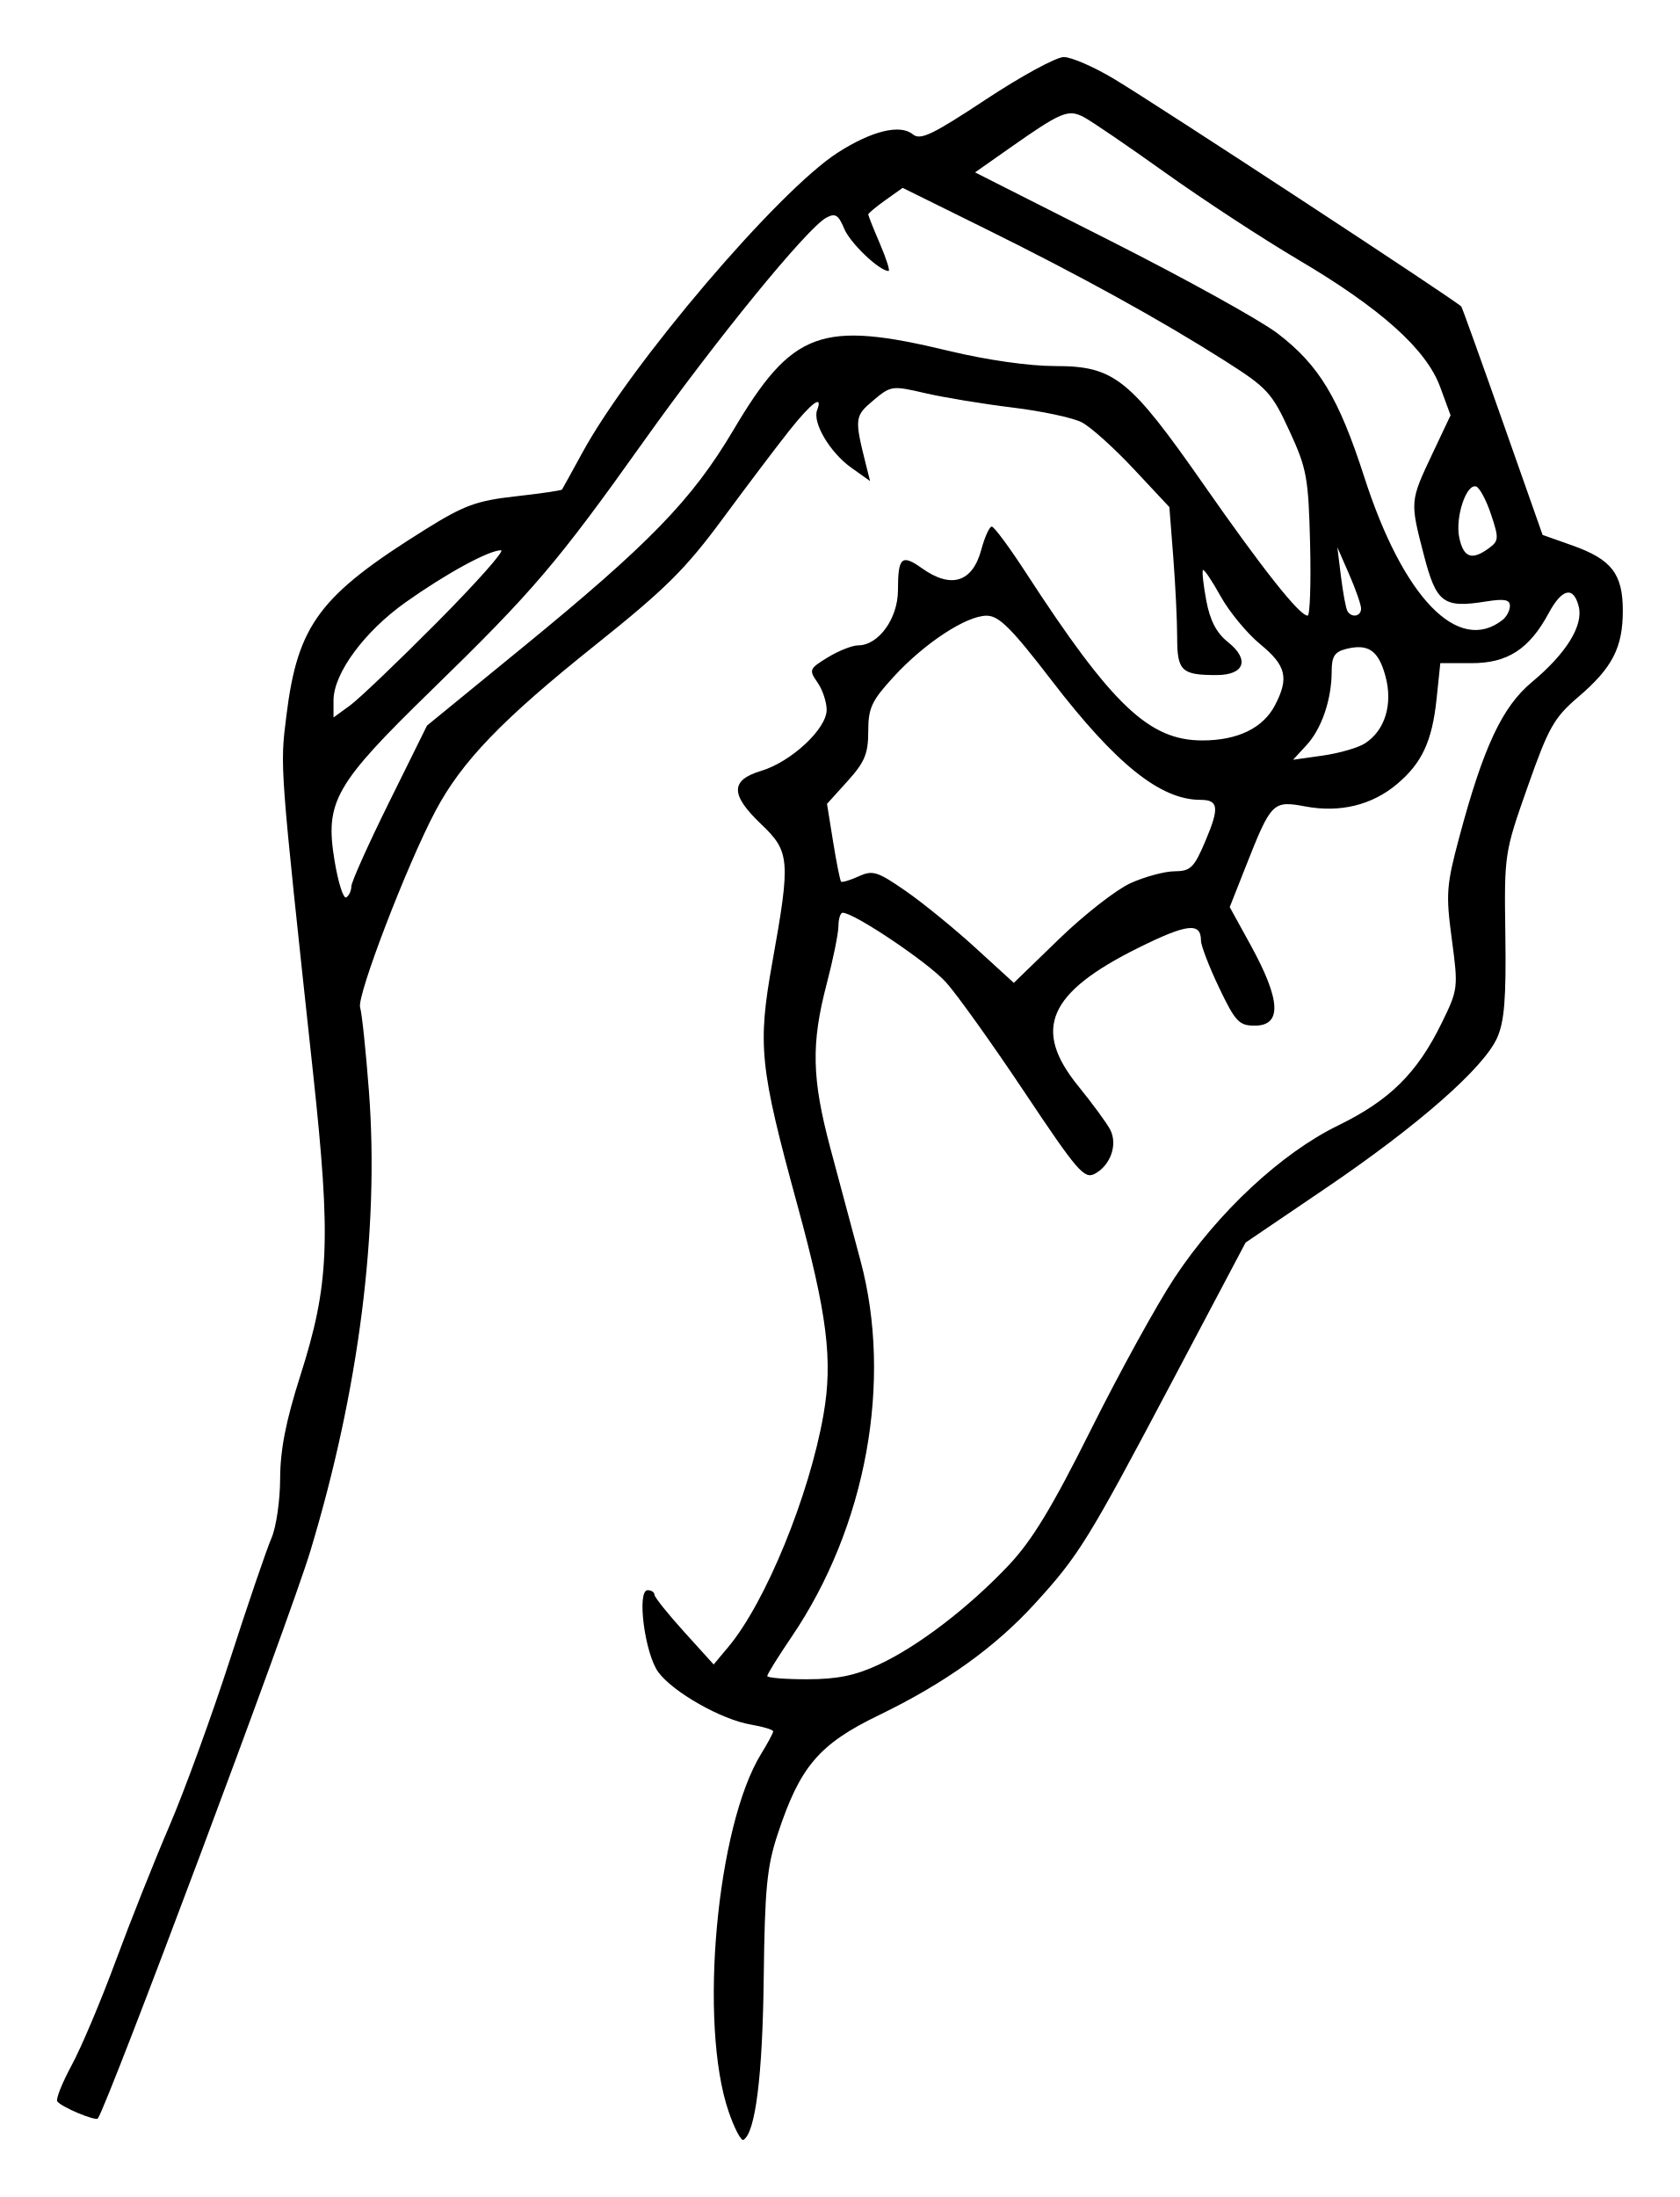
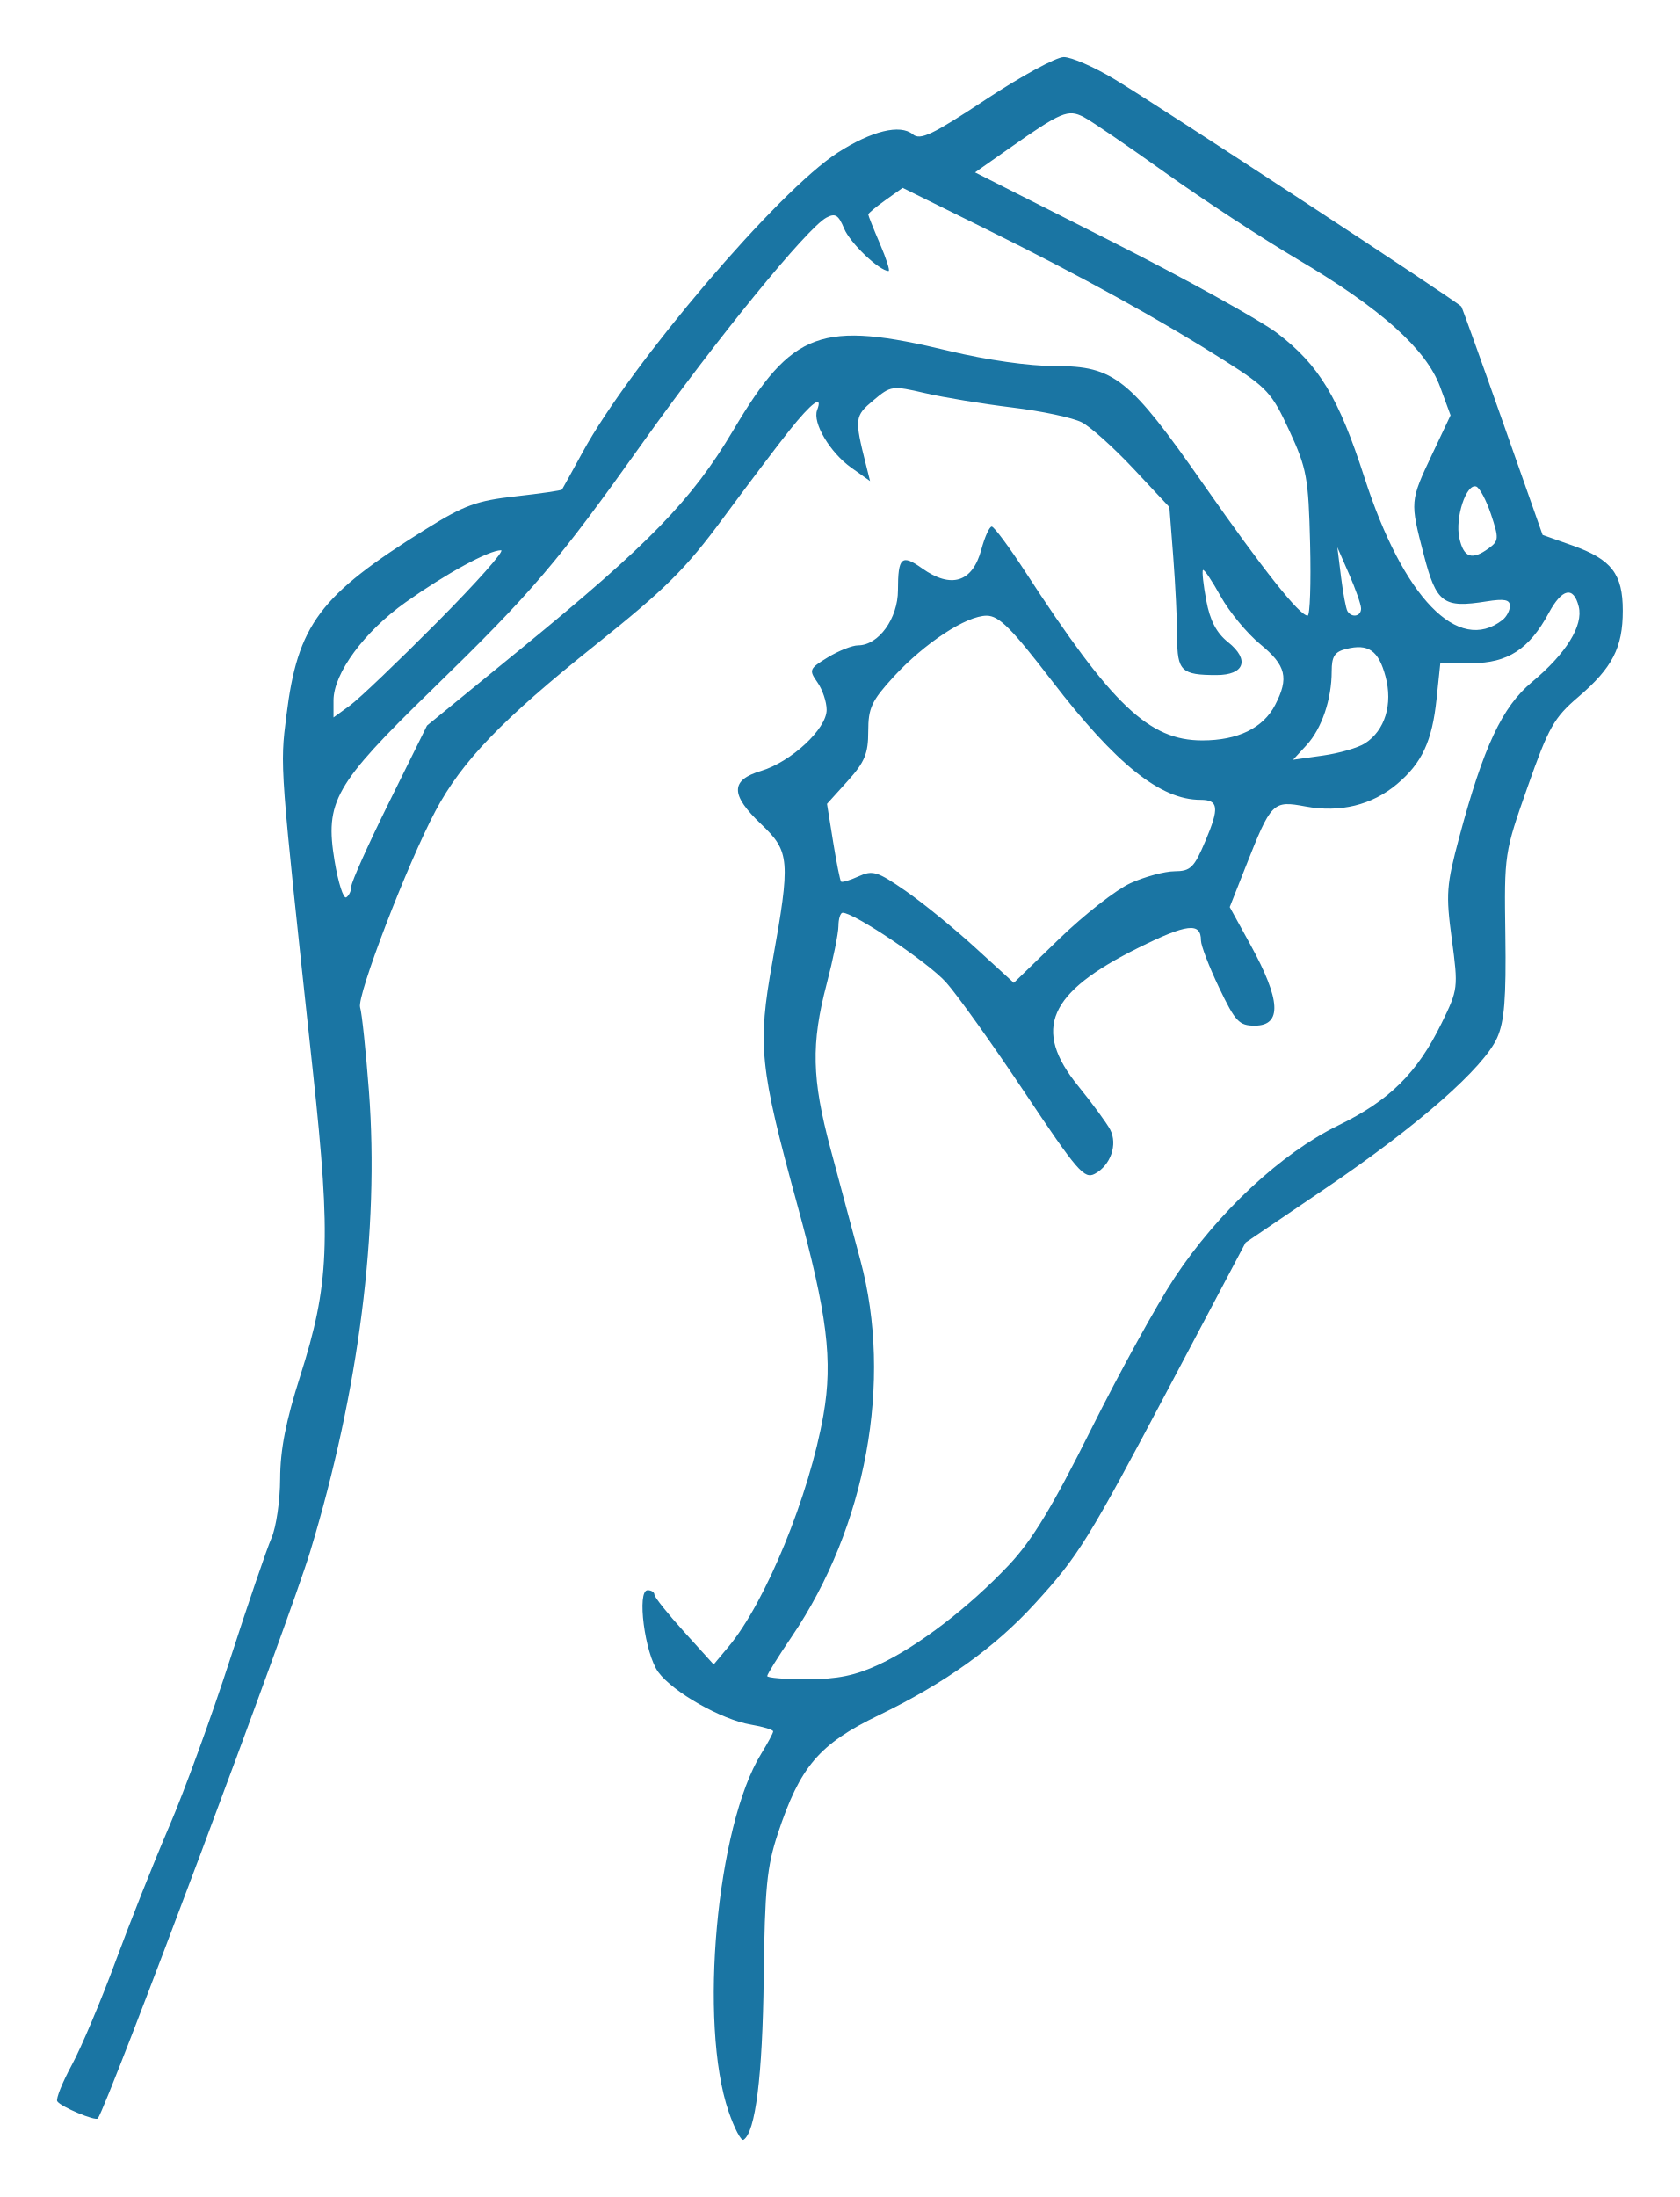
<svg xmlns="http://www.w3.org/2000/svg" id="svg2" version="1.1" width="353.416" height="462.145" viewBox="0 0 353.416 462.145">
  <defs id="defs6" />
-   <path style="fill:#000000" d="m 153.284,444.151 c -6.317,-18.42 -2.522,-60.061 6.858,-75.238 1.388,-2.246 2.524,-4.367 2.524,-4.714 0,-0.347 -2.109,-0.988 -4.688,-1.425 -6.203,-1.052 -16.363,-6.808 -19.478,-11.035 -2.847,-3.863 -4.584,-17.239 -2.239,-17.239 0.773,0 1.411,0.422 1.419,0.938 0.007,0.516 2.815,4.031 6.24,7.812 l 6.226,6.875 3.133,-3.75 c 7.804,-9.34 16.999,-31.805 19.969,-48.788 2.005,-11.463 0.803,-21.085 -5.52,-44.213 -7.92,-28.969 -8.38,-33.455 -5.228,-51.016 3.843,-21.408 3.696,-23.228 -2.334,-28.964 -6.533,-6.215 -6.547,-9.284 -0.052,-11.23 6.333,-1.897 13.803,-8.849 13.803,-12.845 0,-1.656 -0.87,-4.254 -1.934,-5.773 -1.838,-2.624 -1.729,-2.885 2.188,-5.273 2.267,-1.382 5.131,-2.515 6.366,-2.517 4.307,-0.009 8.381,-5.655 8.381,-11.615 0,-6.941 0.776,-7.648 5.052,-4.603 6.143,4.374 10.63,2.967 12.483,-3.915 0.721,-2.679 1.712,-4.864 2.201,-4.855 0.489,0.009 3.702,4.344 7.139,9.635 18.158,27.944 25.941,35.349 37.151,35.349 7.467,0 12.816,-2.603 15.327,-7.459 2.953,-5.71 2.316,-8.305 -3.137,-12.783 -2.768,-2.273 -6.515,-6.808 -8.327,-10.077 -1.812,-3.269 -3.485,-5.753 -3.718,-5.52 -0.233,0.233 0.08,3.121 0.696,6.417 0.789,4.222 2.144,6.81 4.586,8.757 4.608,3.674 3.466,6.914 -2.438,6.914 -7.383,0 -8.266,-0.848 -8.274,-7.946 -0.004,-3.536 -0.375,-11.144 -0.823,-16.907 l -0.816,-10.479 -7.521,-8.04 c -4.137,-4.422 -9.045,-8.828 -10.906,-9.791 -1.862,-0.963 -8.43,-2.364 -14.596,-3.114 -6.166,-0.75 -14.423,-2.11 -18.348,-3.022 -6.965,-1.619 -7.228,-1.582 -10.924,1.528 -3.924,3.302 -3.981,3.794 -1.552,13.472 l 0.876,3.492 -3.96,-2.82 c -4.472,-3.184 -8.193,-9.463 -7.177,-12.11 1.3,-3.387 -1.158,-1.591 -5.796,4.238 -2.572,3.231 -8.876,11.571 -14.011,18.532 -7.881,10.686 -12.069,14.84 -26.895,26.684 -19.59,15.649 -28.041,24.42 -33.586,34.857 -5.956,11.211 -16.611,38.977 -15.862,41.336 0.375,1.182 1.211,9.11 1.856,17.617 2.211,29.13 -2.115,63.035 -12.359,96.85 -4.303,14.205 -42.538,116.264 -44.668,119.231 -0.469,0.653 -7.837,-2.451 -8.548,-3.601 -0.313,-0.506 1.069,-3.948 3.071,-7.65 2.002,-3.701 6.132,-13.48 9.178,-21.73 3.046,-8.25 8.148,-21.078 11.337,-28.507 3.189,-7.429 8.925,-23.179 12.748,-35 3.823,-11.821 7.758,-23.341 8.744,-25.598 0.987,-2.258 1.804,-7.883 1.817,-12.5 0.017,-6.025 1.204,-12.101 4.207,-21.52 6.133,-19.237 6.528,-28.494 2.724,-63.75 -7.081,-65.633 -6.978,-64.25 -5.615,-75.222 2.38,-19.163 6.944,-25.269 29.302,-39.204 8.1,-5.048 10.703,-6.001 18.917,-6.922 5.239,-0.587 9.632,-1.228 9.764,-1.423 0.132,-0.195 2.083,-3.73 4.336,-7.855 10.15,-18.58 41.161,-54.987 53.678,-63.02 7.149,-4.588 13.147,-6.049 15.798,-3.848 1.578,1.31 4.113,0.099 15.37,-7.344 7.414,-4.902 14.788,-8.913 16.387,-8.913 1.599,0 6.356,2.07 10.571,4.599 9.395,5.638 72.506,47.001 73.067,47.888 0.222,0.351 4.159,11.302 8.75,24.335 l 8.347,23.697 6.25,2.214 c 8.259,2.925 10.625,5.98 10.625,13.718 0,7.78 -2.192,12.023 -9.387,18.173 -5.09,4.351 -6.232,6.377 -10.635,18.878 -4.904,13.923 -4.931,14.103 -4.69,31.189 0.189,13.325 -0.198,18.177 -1.722,21.604 -2.823,6.348 -16.622,18.457 -36.059,31.64 l -16.867,11.441 -15.633,29.56 c -17.569,33.222 -19.468,36.288 -28.775,46.471 -8.394,9.184 -18.891,16.677 -32.797,23.41 -12.527,6.065 -16.529,10.762 -21.201,24.881 -2.312,6.986 -2.745,11.436 -2.975,30.519 -0.247,20.459 -1.738,32.352 -4.252,33.905 -0.495,0.306 -1.908,-2.38 -3.139,-5.97 z m 31.62,-94.004 c 8.264,-3.847 18.931,-12.014 27.355,-20.942 4.887,-5.18 9.12,-12.169 17.318,-28.593 5.967,-11.955 13.853,-26.276 17.523,-31.823 9.127,-13.795 22.485,-26.229 34.429,-32.048 10.829,-5.276 16.626,-11.008 21.775,-21.532 3.467,-7.085 3.506,-7.411 2.139,-17.629 -1.28,-9.564 -1.151,-11.313 1.581,-21.524 5.067,-18.933 9.022,-27.377 15.257,-32.568 7.23,-6.02 10.868,-11.888 9.861,-15.903 -1.094,-4.361 -3.508,-3.83 -6.318,1.388 -4.07,7.558 -8.638,10.525 -16.202,10.525 l -6.601,0 -0.787,7.531 c -0.928,8.882 -3.069,13.484 -8.331,17.912 -5.247,4.415 -11.978,6.06 -19.243,4.703 -6.891,-1.287 -7.208,-0.968 -12.6,12.697 l -3.341,8.468 4.37,7.95 c 6.387,11.62 6.669,16.989 0.89,16.989 -3.299,0 -4.086,-0.838 -7.5,-7.991 -2.098,-4.395 -3.814,-8.862 -3.814,-9.926 0,-3.866 -2.932,-3.527 -13.107,1.515 -19.052,9.441 -22.423,17.155 -12.718,29.101 2.984,3.672 6.011,7.802 6.727,9.177 1.62,3.11 0.093,7.504 -3.225,9.28 -2.223,1.19 -3.665,-0.48 -14.758,-17.103 C 208.824,219.67 201.371,209.24 199.024,206.624 195.313,202.489 179.719,192 177.281,192 c -0.476,0 -0.874,1.266 -0.886,2.812 -0.011,1.547 -1.127,7.031 -2.479,12.188 -3.292,12.56 -3.125,19.883 0.788,34.551 1.808,6.778 4.651,17.387 6.317,23.574 6.839,25.4 1.229,56.06 -14.494,79.213 -2.811,4.139 -5.11,7.837 -5.11,8.219 0,0.381 3.797,0.688 8.438,0.681 6.324,-0.009 10.094,-0.783 15.051,-3.091 z m 52.925,-164.363 c 3.004,-1.363 7.179,-2.491 9.276,-2.506 3.397,-0.025 4.111,-0.73 6.529,-6.452 2.937,-6.951 2.732,-8.576 -1.082,-8.576 -8.405,0 -17.778,-7.509 -31.237,-25.024 -8.511,-11.076 -11.135,-13.699 -13.717,-13.711 -4.283,-0.02 -13.113,5.777 -19.62,12.88 -4.611,5.034 -5.312,6.546 -5.312,11.449 0,4.691 -0.736,6.463 -4.338,10.451 l -4.338,4.802 1.286,7.983 c 0.707,4.391 1.462,8.159 1.677,8.374 0.215,0.215 1.873,-0.284 3.684,-1.109 2.963,-1.35 3.95,-1.046 9.849,3.033 3.606,2.493 10.213,7.871 14.681,11.95 l 8.125,7.418 9.538,-9.241 c 5.246,-5.083 11.996,-10.356 15,-11.719 z m -163.913,0.677 c 0,-0.903 3.582,-8.886 7.961,-17.739 l 7.961,-16.096 19.852,-16.225 c 26.962,-22.037 35.888,-31.229 44.598,-45.926 12.419,-20.957 18.414,-23.153 45.429,-16.643 7.866,1.896 16.802,3.169 22.238,3.169 12.461,0 15.666,2.558 31.337,25.012 12.452,17.84 20.107,27.488 21.813,27.488 0.494,0 0.728,-6.806 0.521,-15.124 -0.347,-13.938 -0.688,-15.8 -4.352,-23.748 -3.691,-8.007 -4.655,-9.057 -13.479,-14.669 -13.574,-8.634 -30.497,-17.967 -50.512,-27.856 l -17.379,-8.587 -3.619,2.577 c -1.99,1.417 -3.619,2.773 -3.619,3.013 0,0.24 1.105,3.014 2.456,6.165 1.351,3.151 2.172,5.729 1.824,5.729 -1.931,0 -8.083,-5.86 -9.341,-8.897 -1.206,-2.912 -1.874,-3.325 -3.755,-2.318 -4.019,2.151 -23.124,25.552 -38.498,47.154 -18.177,25.541 -23.214,31.444 -44.599,52.265 -20.405,19.868 -22.425,23.428 -20.36,35.892 0.759,4.581 1.862,8.032 2.452,7.668 0.589,-0.364 1.071,-1.401 1.071,-2.305 z M 287.162,156.374 c 4.216,-2.704 5.911,-8.221 4.33,-14.095 -1.47,-5.459 -3.609,-6.946 -8.3,-5.768 -2.399,0.602 -3.026,1.574 -3.026,4.695 0,5.905 -2.098,12.073 -5.283,15.529 l -2.842,3.085 6.25,-0.883 c 3.438,-0.485 7.429,-1.639 8.871,-2.563 z M 92.022,130.837 C 100.261,122.539 106.286,115.75 105.41,115.75 c -2.567,0 -11.509,4.873 -20.054,10.929 -8.713,6.175 -15.189,14.979 -15.189,20.651 l 0,3.59 3.438,-2.498 c 1.891,-1.374 10.179,-9.287 18.418,-17.585 z M 316.104,130.416 c 0.859,-0.672 1.562,-2.004 1.562,-2.959 0,-1.323 -1.178,-1.548 -4.941,-0.947 -9.087,1.453 -10.53,0.381 -13.172,-9.784 -2.926,-11.26 -2.924,-11.276 1.776,-21.224 l 3.849,-8.146 -2.194,-5.97 c -2.914,-7.929 -12.472,-16.494 -29.877,-26.773 -7.461,-4.406 -20.035,-12.633 -27.941,-18.281 -7.906,-5.648 -15.641,-10.922 -17.188,-11.72 -3.279,-1.691 -4.72,-1.083 -15.639,6.589 l -7.202,5.061 28.542,14.431 c 15.698,7.937 31.485,16.68 35.082,19.427 8.745,6.68 12.875,13.523 18.285,30.293 8.175,25.343 19.745,37.289 29.058,30.003 z m -29.757,-2.479 c -0.038,-0.859 -1.177,-4.094 -2.529,-7.188 l -2.46,-5.625 0.776,6.25 c 0.427,3.438 1.036,6.672 1.353,7.188 0.931,1.513 2.936,1.075 2.86,-0.625 z m 26.878,-12.609 c 2.114,-1.546 2.149,-2.081 0.473,-7.109 -0.997,-2.991 -2.404,-5.635 -3.126,-5.876 -2.095,-0.698 -4.481,6.58 -3.549,10.824 0.914,4.162 2.642,4.764 6.201,2.161 z" id="path4068" />
+   <path style="fill:#1A75A3" d="m 153.284,444.151 c -6.317,-18.42 -2.522,-60.061 6.858,-75.238 1.388,-2.246 2.524,-4.367 2.524,-4.714 0,-0.347 -2.109,-0.988 -4.688,-1.425 -6.203,-1.052 -16.363,-6.808 -19.478,-11.035 -2.847,-3.863 -4.584,-17.239 -2.239,-17.239 0.773,0 1.411,0.422 1.419,0.938 0.007,0.516 2.815,4.031 6.24,7.812 l 6.226,6.875 3.133,-3.75 c 7.804,-9.34 16.999,-31.805 19.969,-48.788 2.005,-11.463 0.803,-21.085 -5.52,-44.213 -7.92,-28.969 -8.38,-33.455 -5.228,-51.016 3.843,-21.408 3.696,-23.228 -2.334,-28.964 -6.533,-6.215 -6.547,-9.284 -0.052,-11.23 6.333,-1.897 13.803,-8.849 13.803,-12.845 0,-1.656 -0.87,-4.254 -1.934,-5.773 -1.838,-2.624 -1.729,-2.885 2.188,-5.273 2.267,-1.382 5.131,-2.515 6.366,-2.517 4.307,-0.009 8.381,-5.655 8.381,-11.615 0,-6.941 0.776,-7.648 5.052,-4.603 6.143,4.374 10.63,2.967 12.483,-3.915 0.721,-2.679 1.712,-4.864 2.201,-4.855 0.489,0.009 3.702,4.344 7.139,9.635 18.158,27.944 25.941,35.349 37.151,35.349 7.467,0 12.816,-2.603 15.327,-7.459 2.953,-5.71 2.316,-8.305 -3.137,-12.783 -2.768,-2.273 -6.515,-6.808 -8.327,-10.077 -1.812,-3.269 -3.485,-5.753 -3.718,-5.52 -0.233,0.233 0.08,3.121 0.696,6.417 0.789,4.222 2.144,6.81 4.586,8.757 4.608,3.674 3.466,6.914 -2.438,6.914 -7.383,0 -8.266,-0.848 -8.274,-7.946 -0.004,-3.536 -0.375,-11.144 -0.823,-16.907 l -0.816,-10.479 -7.521,-8.04 c -4.137,-4.422 -9.045,-8.828 -10.906,-9.791 -1.862,-0.963 -8.43,-2.364 -14.596,-3.114 -6.166,-0.75 -14.423,-2.11 -18.348,-3.022 -6.965,-1.619 -7.228,-1.582 -10.924,1.528 -3.924,3.302 -3.981,3.794 -1.552,13.472 l 0.876,3.492 -3.96,-2.82 c -4.472,-3.184 -8.193,-9.463 -7.177,-12.11 1.3,-3.387 -1.158,-1.591 -5.796,4.238 -2.572,3.231 -8.876,11.571 -14.011,18.532 -7.881,10.686 -12.069,14.84 -26.895,26.684 -19.59,15.649 -28.041,24.42 -33.586,34.857 -5.956,11.211 -16.611,38.977 -15.862,41.336 0.375,1.182 1.211,9.11 1.856,17.617 2.211,29.13 -2.115,63.035 -12.359,96.85 -4.303,14.205 -42.538,116.264 -44.668,119.231 -0.469,0.653 -7.837,-2.451 -8.548,-3.601 -0.313,-0.506 1.069,-3.948 3.071,-7.65 2.002,-3.701 6.132,-13.48 9.178,-21.73 3.046,-8.25 8.148,-21.078 11.337,-28.507 3.189,-7.429 8.925,-23.179 12.748,-35 3.823,-11.821 7.758,-23.341 8.744,-25.598 0.987,-2.258 1.804,-7.883 1.817,-12.5 0.017,-6.025 1.204,-12.101 4.207,-21.52 6.133,-19.237 6.528,-28.494 2.724,-63.75 -7.081,-65.633 -6.978,-64.25 -5.615,-75.222 2.38,-19.163 6.944,-25.269 29.302,-39.204 8.1,-5.048 10.703,-6.001 18.917,-6.922 5.239,-0.587 9.632,-1.228 9.764,-1.423 0.132,-0.195 2.083,-3.73 4.336,-7.855 10.15,-18.58 41.161,-54.987 53.678,-63.02 7.149,-4.588 13.147,-6.049 15.798,-3.848 1.578,1.31 4.113,0.099 15.37,-7.344 7.414,-4.902 14.788,-8.913 16.387,-8.913 1.599,0 6.356,2.07 10.571,4.599 9.395,5.638 72.506,47.001 73.067,47.888 0.222,0.351 4.159,11.302 8.75,24.335 l 8.347,23.697 6.25,2.214 c 8.259,2.925 10.625,5.98 10.625,13.718 0,7.78 -2.192,12.023 -9.387,18.173 -5.09,4.351 -6.232,6.377 -10.635,18.878 -4.904,13.923 -4.931,14.103 -4.69,31.189 0.189,13.325 -0.198,18.177 -1.722,21.604 -2.823,6.348 -16.622,18.457 -36.059,31.64 l -16.867,11.441 -15.633,29.56 c -17.569,33.222 -19.468,36.288 -28.775,46.471 -8.394,9.184 -18.891,16.677 -32.797,23.41 -12.527,6.065 -16.529,10.762 -21.201,24.881 -2.312,6.986 -2.745,11.436 -2.975,30.519 -0.247,20.459 -1.738,32.352 -4.252,33.905 -0.495,0.306 -1.908,-2.38 -3.139,-5.97 z m 31.62,-94.004 c 8.264,-3.847 18.931,-12.014 27.355,-20.942 4.887,-5.18 9.12,-12.169 17.318,-28.593 5.967,-11.955 13.853,-26.276 17.523,-31.823 9.127,-13.795 22.485,-26.229 34.429,-32.048 10.829,-5.276 16.626,-11.008 21.775,-21.532 3.467,-7.085 3.506,-7.411 2.139,-17.629 -1.28,-9.564 -1.151,-11.313 1.581,-21.524 5.067,-18.933 9.022,-27.377 15.257,-32.568 7.23,-6.02 10.868,-11.888 9.861,-15.903 -1.094,-4.361 -3.508,-3.83 -6.318,1.388 -4.07,7.558 -8.638,10.525 -16.202,10.525 l -6.601,0 -0.787,7.531 c -0.928,8.882 -3.069,13.484 -8.331,17.912 -5.247,4.415 -11.978,6.06 -19.243,4.703 -6.891,-1.287 -7.208,-0.968 -12.6,12.697 l -3.341,8.468 4.37,7.95 c 6.387,11.62 6.669,16.989 0.89,16.989 -3.299,0 -4.086,-0.838 -7.5,-7.991 -2.098,-4.395 -3.814,-8.862 -3.814,-9.926 0,-3.866 -2.932,-3.527 -13.107,1.515 -19.052,9.441 -22.423,17.155 -12.718,29.101 2.984,3.672 6.011,7.802 6.727,9.177 1.62,3.11 0.093,7.504 -3.225,9.28 -2.223,1.19 -3.665,-0.48 -14.758,-17.103 C 208.824,219.67 201.371,209.24 199.024,206.624 195.313,202.489 179.719,192 177.281,192 c -0.476,0 -0.874,1.266 -0.886,2.812 -0.011,1.547 -1.127,7.031 -2.479,12.188 -3.292,12.56 -3.125,19.883 0.788,34.551 1.808,6.778 4.651,17.387 6.317,23.574 6.839,25.4 1.229,56.06 -14.494,79.213 -2.811,4.139 -5.11,7.837 -5.11,8.219 0,0.381 3.797,0.688 8.438,0.681 6.324,-0.009 10.094,-0.783 15.051,-3.091 z m 52.925,-164.363 c 3.004,-1.363 7.179,-2.491 9.276,-2.506 3.397,-0.025 4.111,-0.73 6.529,-6.452 2.937,-6.951 2.732,-8.576 -1.082,-8.576 -8.405,0 -17.778,-7.509 -31.237,-25.024 -8.511,-11.076 -11.135,-13.699 -13.717,-13.711 -4.283,-0.02 -13.113,5.777 -19.62,12.88 -4.611,5.034 -5.312,6.546 -5.312,11.449 0,4.691 -0.736,6.463 -4.338,10.451 l -4.338,4.802 1.286,7.983 c 0.707,4.391 1.462,8.159 1.677,8.374 0.215,0.215 1.873,-0.284 3.684,-1.109 2.963,-1.35 3.95,-1.046 9.849,3.033 3.606,2.493 10.213,7.871 14.681,11.95 l 8.125,7.418 9.538,-9.241 c 5.246,-5.083 11.996,-10.356 15,-11.719 z m -163.913,0.677 c 0,-0.903 3.582,-8.886 7.961,-17.739 l 7.961,-16.096 19.852,-16.225 c 26.962,-22.037 35.888,-31.229 44.598,-45.926 12.419,-20.957 18.414,-23.153 45.429,-16.643 7.866,1.896 16.802,3.169 22.238,3.169 12.461,0 15.666,2.558 31.337,25.012 12.452,17.84 20.107,27.488 21.813,27.488 0.494,0 0.728,-6.806 0.521,-15.124 -0.347,-13.938 -0.688,-15.8 -4.352,-23.748 -3.691,-8.007 -4.655,-9.057 -13.479,-14.669 -13.574,-8.634 -30.497,-17.967 -50.512,-27.856 l -17.379,-8.587 -3.619,2.577 c -1.99,1.417 -3.619,2.773 -3.619,3.013 0,0.24 1.105,3.014 2.456,6.165 1.351,3.151 2.172,5.729 1.824,5.729 -1.931,0 -8.083,-5.86 -9.341,-8.897 -1.206,-2.912 -1.874,-3.325 -3.755,-2.318 -4.019,2.151 -23.124,25.552 -38.498,47.154 -18.177,25.541 -23.214,31.444 -44.599,52.265 -20.405,19.868 -22.425,23.428 -20.36,35.892 0.759,4.581 1.862,8.032 2.452,7.668 0.589,-0.364 1.071,-1.401 1.071,-2.305 z M 287.162,156.374 c 4.216,-2.704 5.911,-8.221 4.33,-14.095 -1.47,-5.459 -3.609,-6.946 -8.3,-5.768 -2.399,0.602 -3.026,1.574 -3.026,4.695 0,5.905 -2.098,12.073 -5.283,15.529 l -2.842,3.085 6.25,-0.883 c 3.438,-0.485 7.429,-1.639 8.871,-2.563 z M 92.022,130.837 C 100.261,122.539 106.286,115.75 105.41,115.75 c -2.567,0 -11.509,4.873 -20.054,10.929 -8.713,6.175 -15.189,14.979 -15.189,20.651 l 0,3.59 3.438,-2.498 c 1.891,-1.374 10.179,-9.287 18.418,-17.585 z M 316.104,130.416 c 0.859,-0.672 1.562,-2.004 1.562,-2.959 0,-1.323 -1.178,-1.548 -4.941,-0.947 -9.087,1.453 -10.53,0.381 -13.172,-9.784 -2.926,-11.26 -2.924,-11.276 1.776,-21.224 l 3.849,-8.146 -2.194,-5.97 c -2.914,-7.929 -12.472,-16.494 -29.877,-26.773 -7.461,-4.406 -20.035,-12.633 -27.941,-18.281 -7.906,-5.648 -15.641,-10.922 -17.188,-11.72 -3.279,-1.691 -4.72,-1.083 -15.639,6.589 l -7.202,5.061 28.542,14.431 c 15.698,7.937 31.485,16.68 35.082,19.427 8.745,6.68 12.875,13.523 18.285,30.293 8.175,25.343 19.745,37.289 29.058,30.003 z m -29.757,-2.479 c -0.038,-0.859 -1.177,-4.094 -2.529,-7.188 l -2.46,-5.625 0.776,6.25 c 0.427,3.438 1.036,6.672 1.353,7.188 0.931,1.513 2.936,1.075 2.86,-0.625 z m 26.878,-12.609 c 2.114,-1.546 2.149,-2.081 0.473,-7.109 -0.997,-2.991 -2.404,-5.635 -3.126,-5.876 -2.095,-0.698 -4.481,6.58 -3.549,10.824 0.914,4.162 2.642,4.764 6.201,2.161 z" id="path4068" />
</svg>
